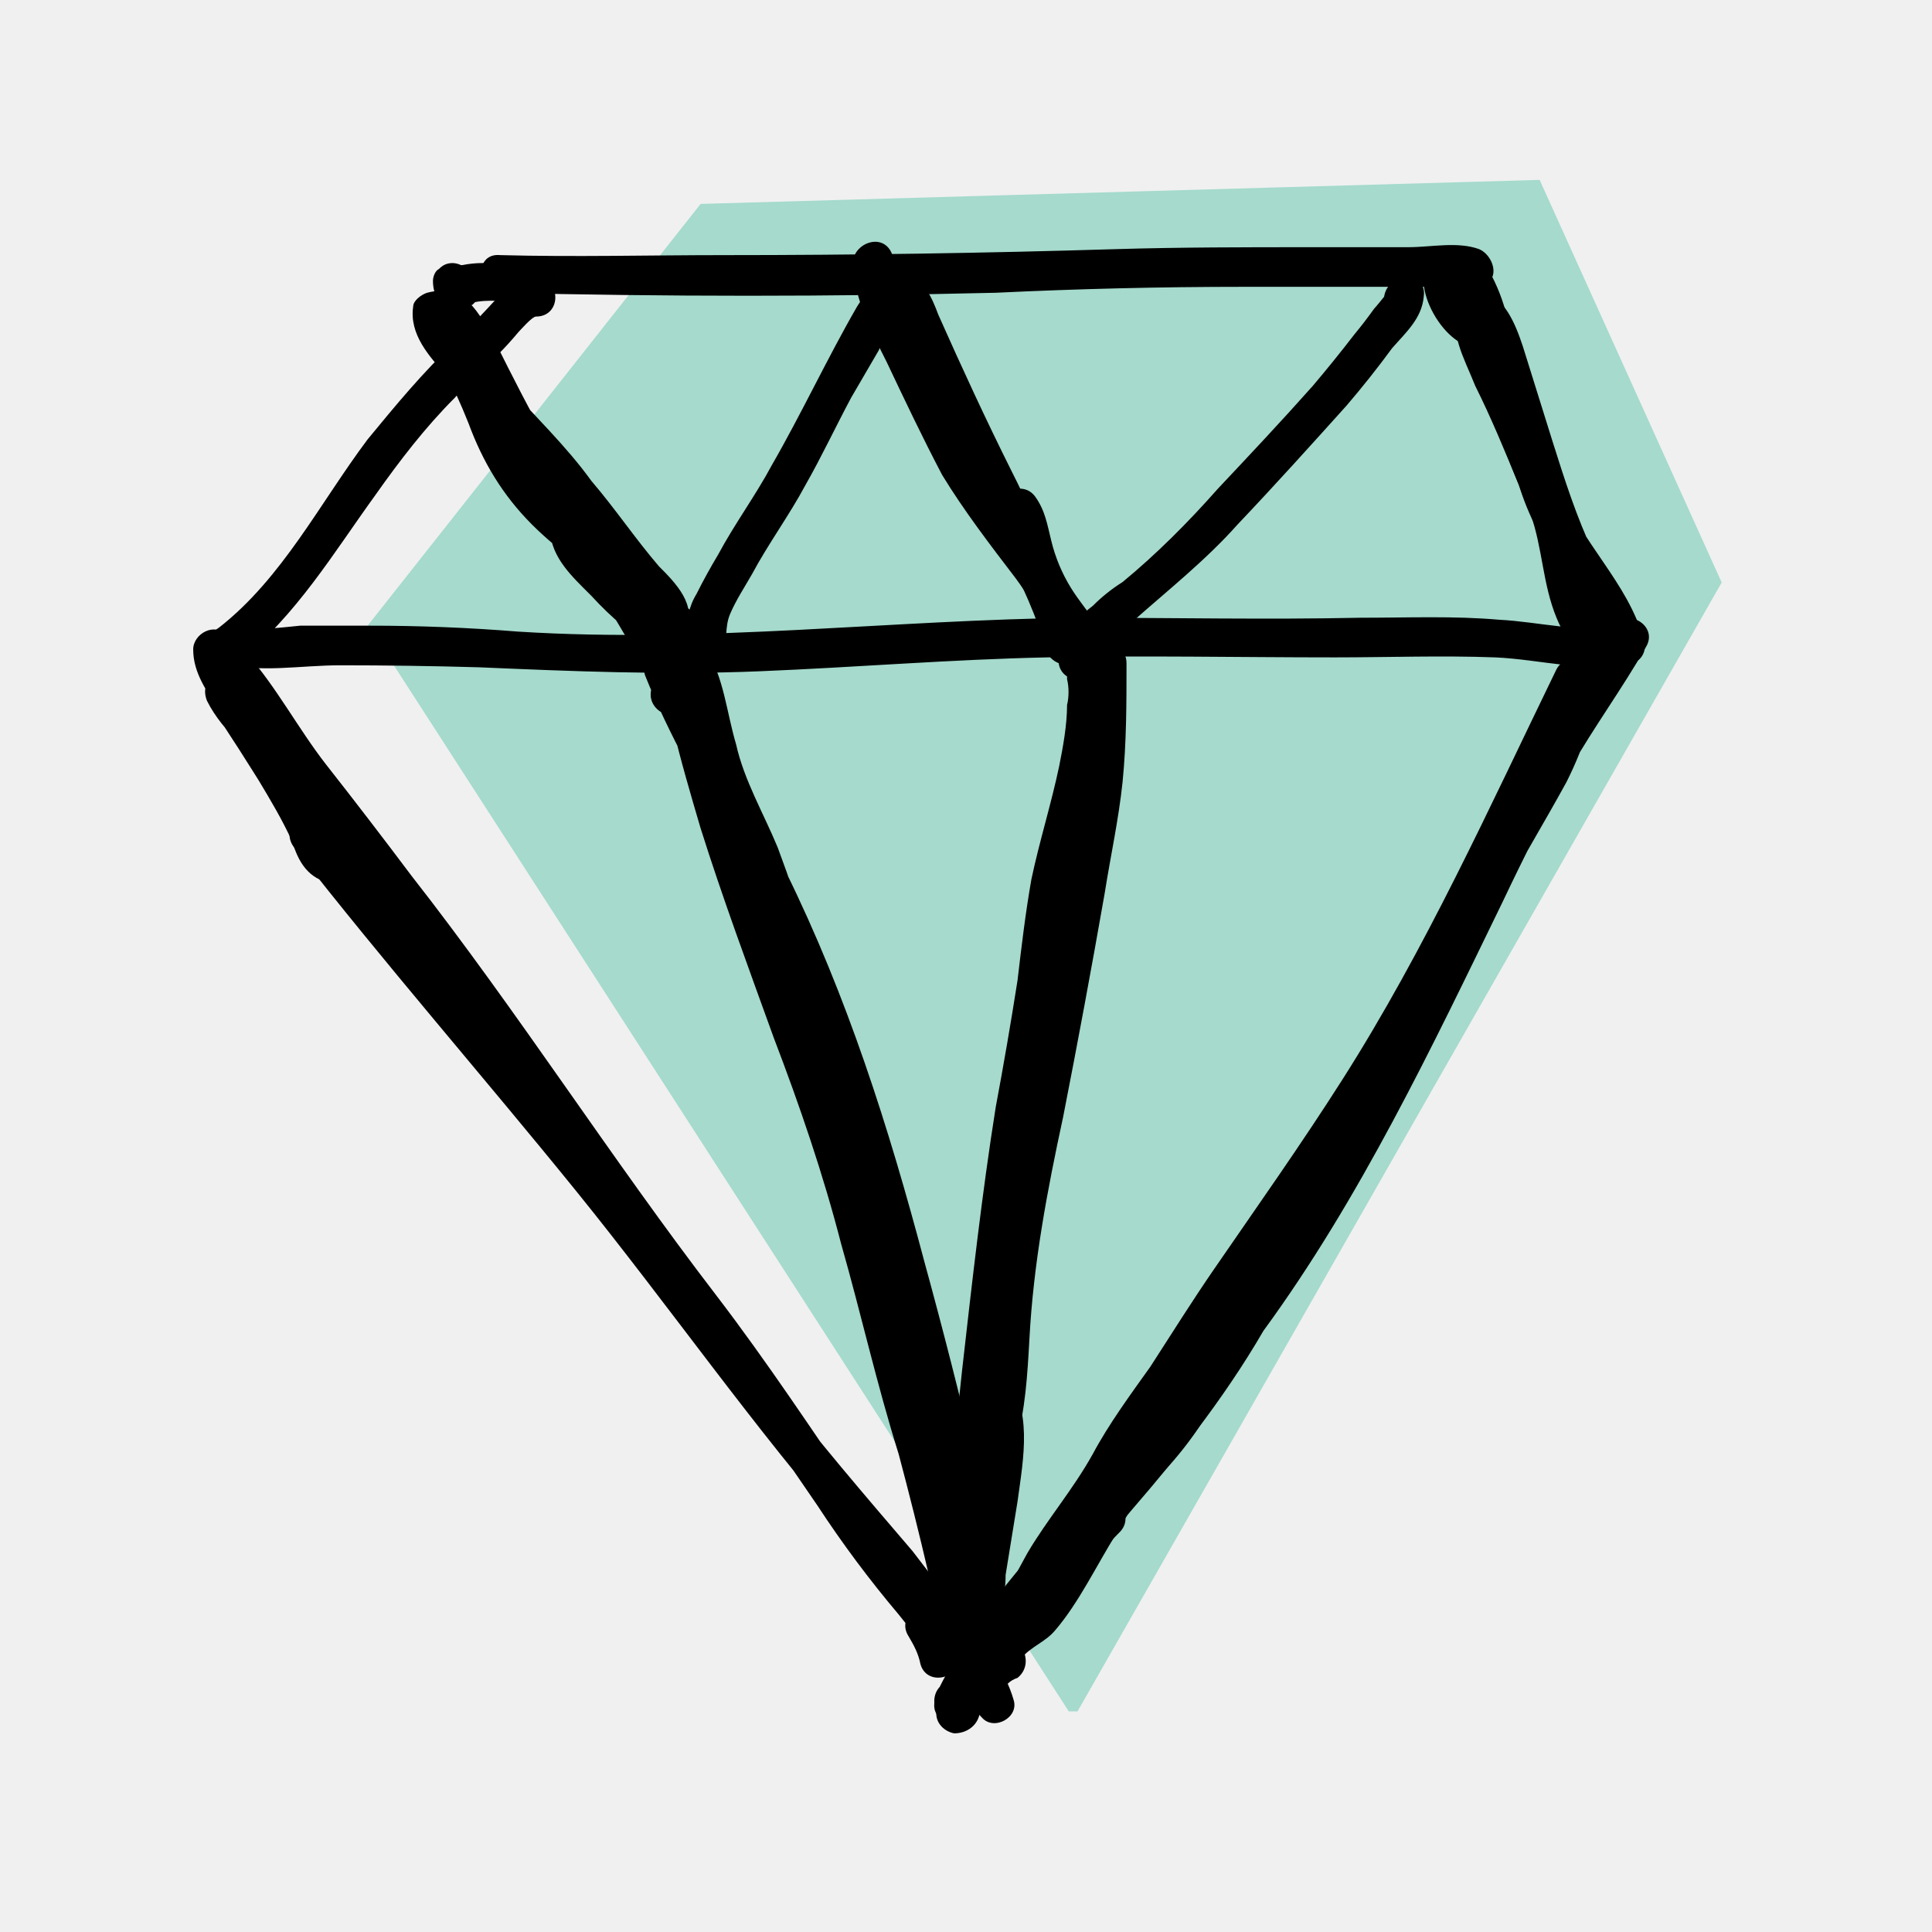
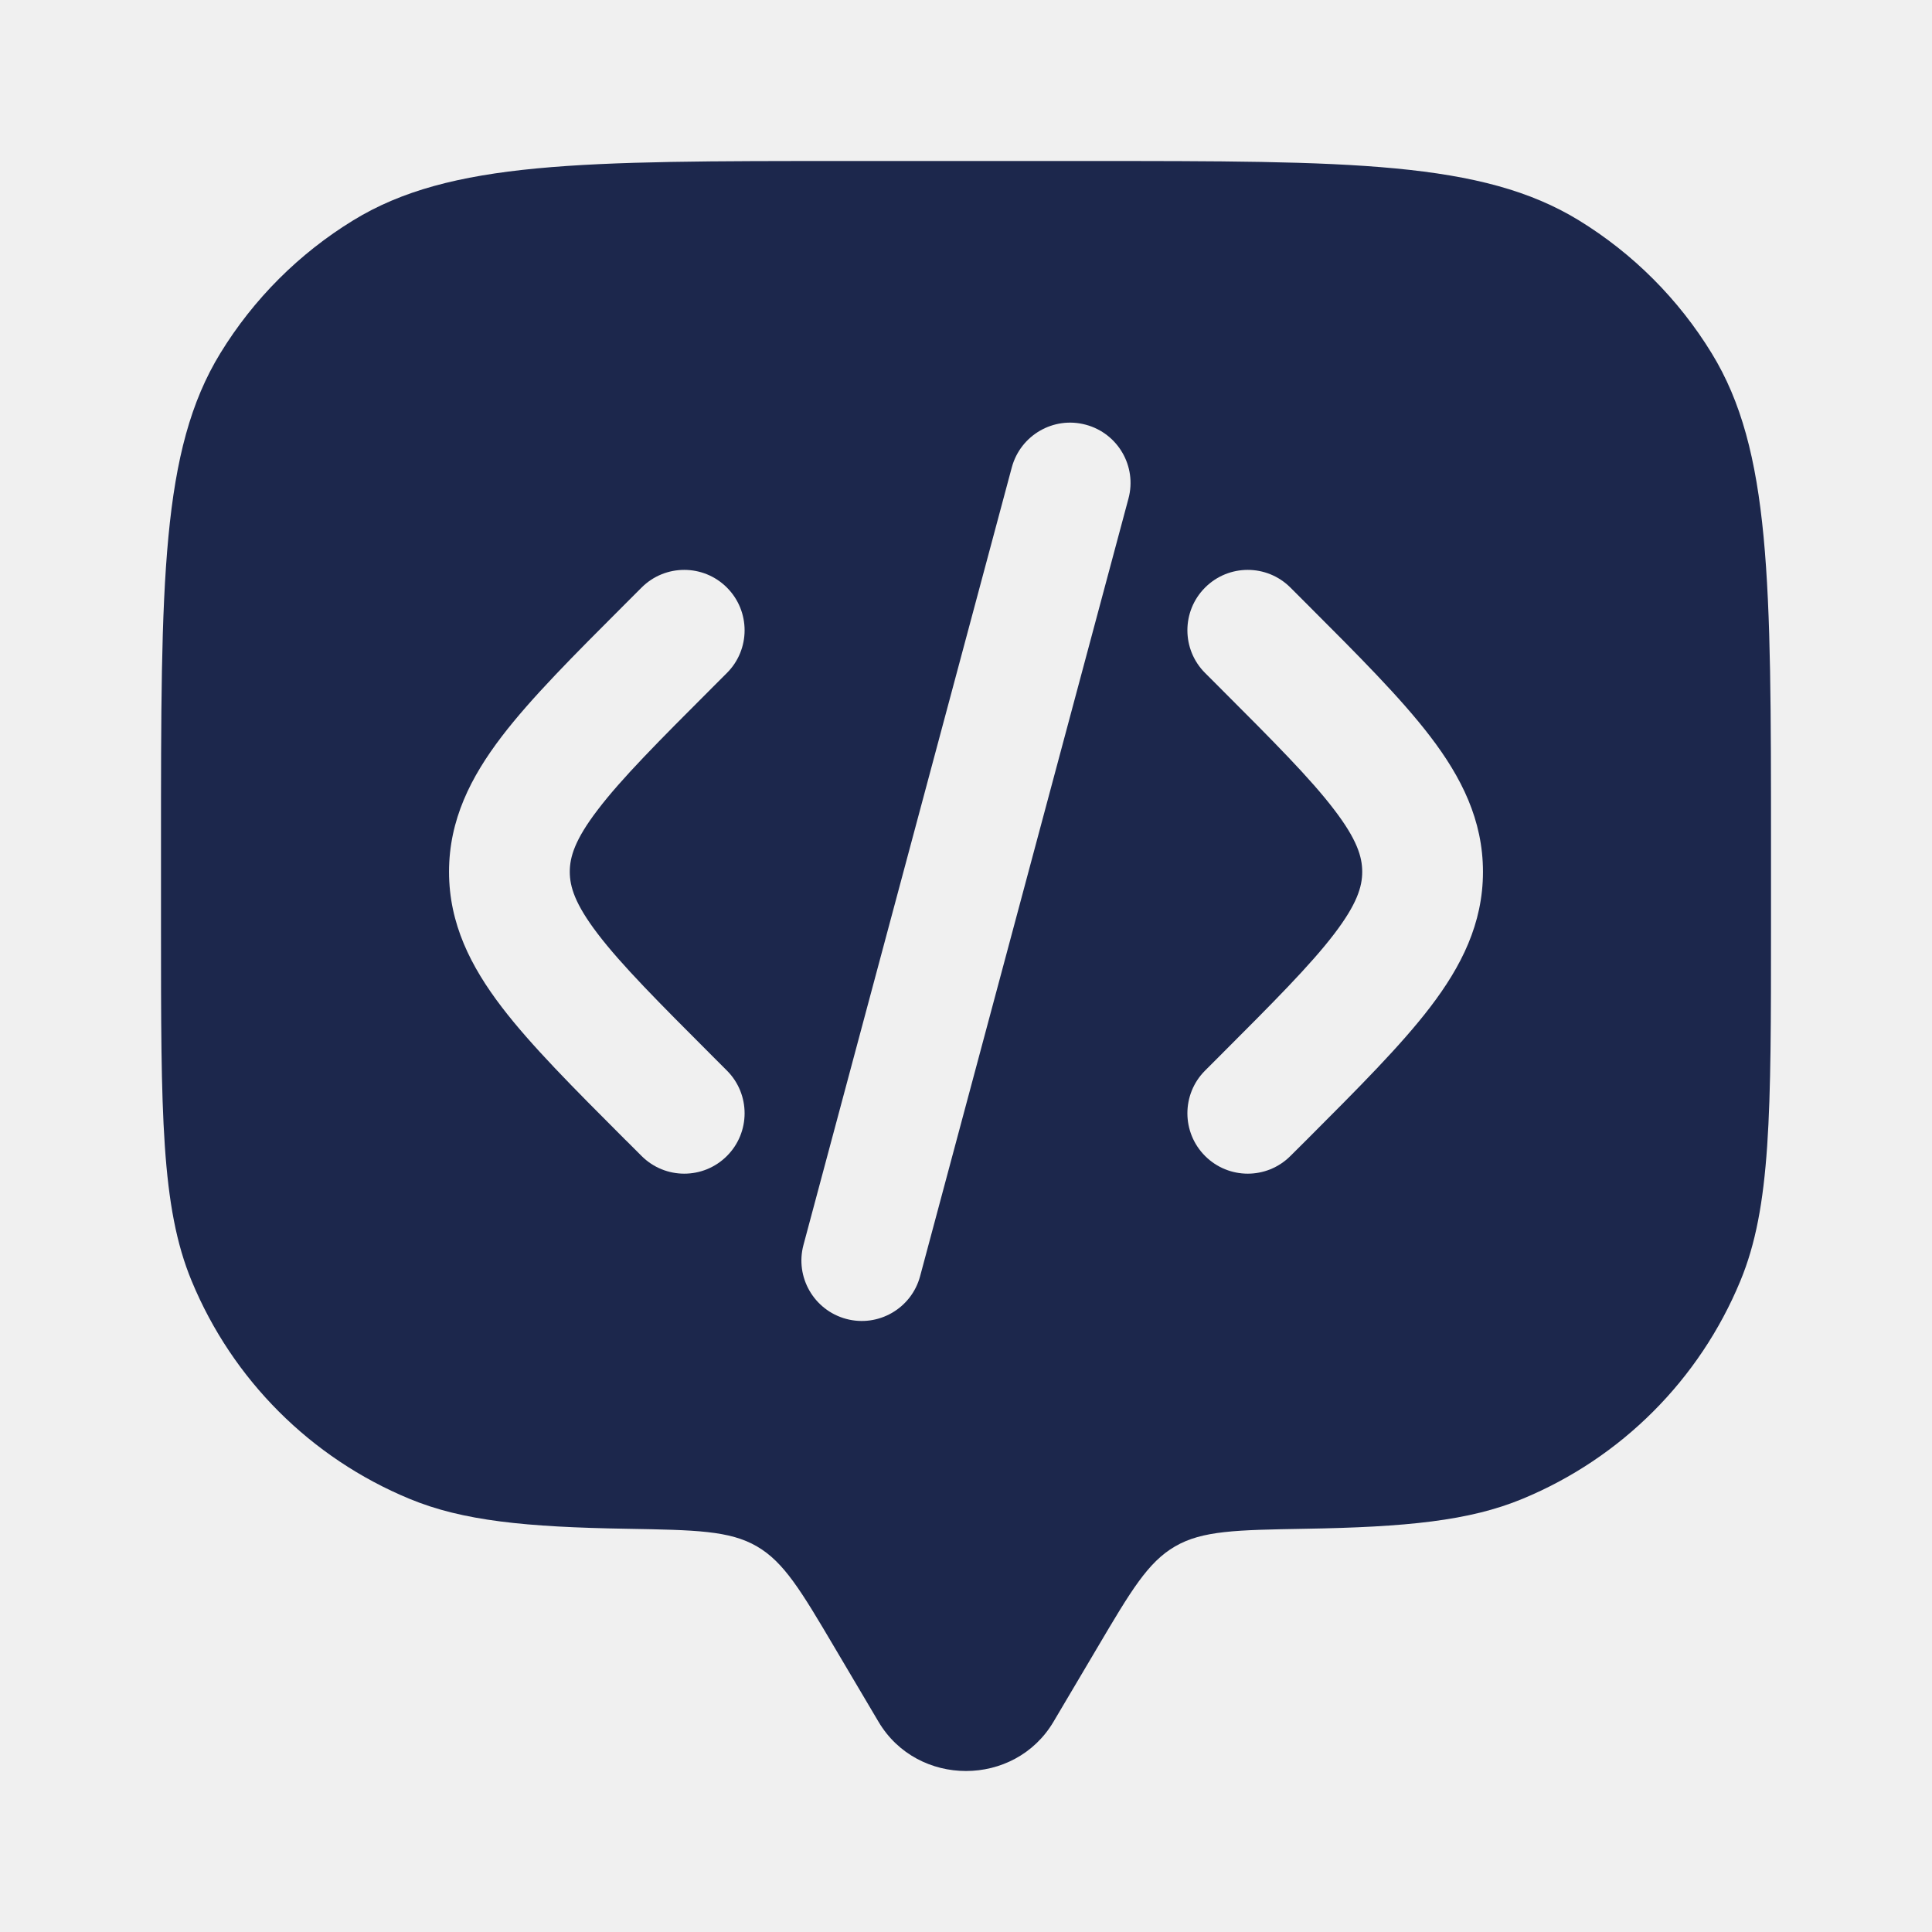
- <svg xmlns="http://www.w3.org/2000/svg" width="100" height="100" viewBox="0 0 100 100" fill="none">
-   <g clip-path="url(#clip0_9_34235)">
-     <g style="mix-blend-mode:multiply">
-       <path d="M55.538 88.18l-36-55.795 16.924-21.436 42.974-1.231 9.23 20.41L55.54 88.18z" fill="#AFE8D9" />
-       <path d="M55.538 88.18l-36-55.795 16.924-21.436 42.974-1.231 9.23 20.41L55.54 88.18z" stroke="#AFE8D9" stroke-width=".8" stroke-miterlimit="10" />
-     </g>
-     <path d="M27.744 14.333c-.82 0-1.334.513-1.95 1.026a75.354 75.354 0 01-2.256 2.359c-1.64 1.538-3.076 3.282-4.512 5.026-2.462 3.282-4.41 7.179-7.693 9.743-.718.41-.718 1.539.206 1.846 1.948.513 4 .103 6.05.103 2.394 0 4.787.034 7.18.102 4.82.206 9.641.41 14.564.206 5.026-.206 9.949-.616 14.872-.718 4.923-.103 9.949 0 14.872 0 2.77 0 5.538-.103 8.308 0 2.359.102 4.718.82 7.076.307.513-.102.821-.718.616-1.23-.82-2.975-3.282-5.026-4.308-7.898a62.671 62.671 0 00-1.846-4.513c-.41-.82-.786-1.64-1.128-2.461-.308-.718-.615-1.334-.513-2.052-.41.206-.82.445-1.23.718.615.206 1.025 2.257 1.23 2.872.615 1.641 1.026 3.385 1.538 5.026a28.141 28.141 0 001.847 4.718c.307.615.615 1.23 1.025 1.846.513.513 1.026 1.128 1.231 1.743.068-.273.137-.58.205-.923a.91.91 0 01.41-.102c-1.23-.41-1.743 1.538-.512 1.949.615.205 1.128.068 1.538-.41.308-.308.41-.616.308-1.026-.513-1.436-1.744-2.564-2.36-3.898-.922-1.948-1.538-3.897-2.153-5.846l-1.538-4.923c-.41-1.23-.924-2.461-2.154-2.974-.513-.206-1.129.205-1.231.718-.41 1.64.308 2.769.923 4.307.82 1.641 1.538 3.385 2.256 5.128.513 1.642 1.231 2.975 2.257 4.41.82 1.232 1.846 2.565 2.359 4.103l.615-1.23c-1.949.41-4.205-.206-6.256-.308-2.36-.205-4.718-.103-7.18-.103-4.82.103-9.743 0-14.564 0-9.743.103-19.282 1.334-29.025.718a95.164 95.164 0 00-7.693-.307h-3.59c-1.128.102-2.358.307-3.487 0 .069.615.171 1.23.308 1.846 2.974-2.36 4.923-5.641 7.077-8.616 1.23-1.743 2.564-3.487 4.102-5.025a23.408 23.408 0 012.257-2.257 16.87 16.87 0 001.025-1.128c.103-.102.718-.82.924-.82 1.333 0 1.333-1.95 0-2.052z" fill="#000" />
-     <path d="M26.718 13.615l-.103-.102a17.101 17.101 0 00-.718 1.64c8.513.206 17.129.206 25.642 0a267.4 267.4 0 0112.82-.307h9.436c.718 0 1.538-.205 2.256 0A17.372 17.372 0 0175.744 13c-.513.308-1.026.205-1.436.615-.41.41-.513 1.026-.41 1.539.307 1.026 1.23 1.743 1.846 2.461.068-.478.136-.991.205-1.538.513-.308 1.025.205.513-.308-.206-.205-.342-.376-.41-.513-.103-.102-.308-.615-.308-.718.205.206-.616.41-.616.308 0 .103.513 1.128.513 1.23.205.514.308.924.718 1.334.718.718 1.949 0 1.641-1.025a9.406 9.406 0 00-.923-2.36c-.513-1.025-2.154-.307-1.846.821.513 2.051 1.23 4.103 1.846 6.154.615 1.949 1.436 3.795 2.154 5.641.615 1.744.615 3.59 1.333 5.333.616 1.539 1.539 2.052 3.077 2.462A12.034 12.034 0 0083.128 33c0-.068.034-.103.103-.103.41 0 .82.035 1.23.103l.103.102c-.41-1.23-2.359-.615-1.949.513.103.308.206.616.41.82.308.309.821.309 1.231.206.308-.205.41-.41.616-.615.205-.616 0-1.334-.616-1.539-.615-.102-1.128-.205-1.538-.615-.41-.616-.513-1.436-.615-2.154-.308-1.744-.718-3.282-1.436-4.923-1.334-3.385-2.564-6.975-3.487-10.564l-1.847.82c.308.616.616 1.231.718 1.846a14.049 14.049 0 001.744-.923c-.103-.102-.308-.718-.41-1.025-.206-.513-.308-1.026-.718-1.436-.718-.923-2.052-.82-2.77.205-.923 1.333 1.334 5.026 3.077 4.102.616-.307.616-1.128.206-1.64-.308-.308-.821-.719-1.129-1.129l-.205-.41c-.342.41-.342.547 0 .41.308.103.718-.102.923-.307.923-.308.513-1.539-.205-1.847-1.128-.41-2.461-.102-3.692-.102h-5.026c-3.385 0-6.77 0-10.154.102-6.7.205-13.436.308-20.205.308-3.897 0-7.692.103-11.59 0-1.025-.103-1.23 1.026-.717 1.641.205.41.615.513 1.025.718 1.128.41 1.641-1.538.513-1.949z" fill="#000" />
-     <path d="M25.692 13.616h-.718c-.341 0-.683.034-1.025.102-.137 0-.274.068-.41.205a1.19 1.19 0 00-.308.205c.068-.068.136-.102.205-.102h.41c.069 0 .137.034.205.102.069.069.137.103.205.103.069.068.103.137.103.205v-.103c0 .069.034.137.102.206 0-.069-.034-.137-.102-.206.068.137.102.24.102.308v-.102c0-.137-.034-.24-.102-.308a1.194 1.194 0 00-.205-.308 1.108 1.108 0 00-.718-.307c-.308 0-.513.102-.718.307-.205.103-.308.41-.308.616 0 .41.103.82.41 1.128.308.308.718.41 1.129.308a3.97 3.97 0 00.512-.206l.206-.205c-.069 0-.137.034-.206.103.41-.103.821-.103 1.231-.103.205 0 .513-.102.718-.307.103-.103.308-.41.308-.718 0-.206-.103-.513-.308-.616a1.108 1.108 0 00-.718-.307zm57.744 18.871c-1.026 1.846-2.257 3.692-3.385 5.539-1.128 1.743-2.051 3.692-3.077 5.64a251.267 251.267 0 01-5.64 11.385c-1.847 3.693-3.898 7.385-6.257 10.77-2.256 3.487-5.23 6.564-7.59 10.05-1.333 1.95-2.461 4-3.692 6.052-.513.923-.923 1.436-1.846 1.949-.718.513-1.026 1.436-1.846 1.846l1.435 1.23c.616-1.743 1.95-3.076 3.18-4.41a77.48 77.48 0 003.795-4.307c2.666-3.077 5.23-6.36 7.282-10.051 1.949-3.488 4.205-6.872 6.051-10.565.923-1.846 1.641-3.692 2.667-5.436 1.025-1.846 2.154-3.692 3.077-5.538 1.128-2.051 2.359-4.102 3.487-6.154a19.24 19.24 0 001.23-3.077c.206-.512.308-1.128.719-1.64.205-.514.513-.821.615-1.334.205-.513-.205-1.026-.615-1.23-.923-.309-1.641.204-1.95 1.025-.307 1.23 1.642 1.846 1.95.513l-.616.41a11.48 11.48 0 00-.718-1.23c-.102.41-.41.717-.615 1.025-.205.41-.41.82-.513 1.23a17.99 17.99 0 01-1.23 3.283 247.114 247.114 0 00-3.078 5.333 74.655 74.655 0 01-3.076 5.538c-1.026 1.744-1.744 3.59-2.667 5.436-1.744 3.693-4.103 7.077-6.052 10.667-2.05 3.692-4.615 6.974-7.282 10.256l-4.307 4.923c-1.334 1.436-2.564 2.872-3.282 4.718-.308.924.82 1.539 1.538 1.129.82-.41 1.128-1.026 1.744-1.641.513-.616 1.23-.82 1.743-1.436 1.231-1.436 2.154-3.385 3.18-5.026 2.154-3.795 5.128-6.872 7.59-10.462 5.025-6.871 8.718-14.666 12.41-22.256a143.538 143.538 0 013.487-6.872c1.23-2.154 2.667-4.102 3.898-6.256.717-1.128-1.026-2.154-1.744-1.026z" fill="#000" />
-     <path d="M11.333 35.257c1.334 1.538 2.257 3.282 3.487 4.923a286.263 286.263 0 004.206 5.333 244.357 244.357 0 017.897 10.872c2.564 3.692 5.128 7.384 7.898 10.974 2.666 3.487 5.025 6.974 7.487 10.564a57.411 57.411 0 004.205 5.641c1.436 1.744 2.666 3.693 4.308 5.334.615.718 1.948 0 1.64-.923-.41-1.436-1.333-2.565-2.256-3.693-.923-1.333-1.949-2.666-2.974-4-2.462-2.872-4.923-5.743-7.282-8.82-4.82-6.257-9.641-12.513-14.77-18.565-2.871-3.487-5.743-6.871-8.615-10.461-.718-1.026-2.154.41-1.333 1.436 4.718 6.051 9.743 11.795 14.564 17.743 4.82 5.95 9.23 12.308 14.256 18.052 1.334 1.64 2.667 3.18 3.898 4.923.82 1.23 2.154 2.461 2.564 3.897a39.319 39.319 0 011.743-1.025c-1.435-1.436-2.461-3.077-3.794-4.616a72.255 72.255 0 01-3.898-5.128c-2.461-3.59-4.82-7.18-7.487-10.667-5.436-7.077-10.256-14.666-15.795-21.743a321.728 321.728 0 00-4.41-5.744c-1.436-1.846-2.564-4-4.103-5.743-.82-1.026-2.256.41-1.436 1.436z" fill="#000" />
-     <path d="M12.667 33.923a2.5 2.5 0 00-1.231 0c-.616.205-.82.718-.718 1.23.205 1.334 1.23 2.36 1.949 3.283.923 1.128 1.538 2.359 2.461 3.385l1.231-1.642c-1.026-.512-1.744-1.743-2.359-2.666-.513-1.026-.718-2.36-1.641-3.18-.82-.718-2.154.206-1.539 1.231 1.436 2.667 3.077 5.23 4.821 7.692.615.718 1.949.513 1.949-.512 0-1.539-1.231-2.872-2.257-3.898-.41-.513-.82-.923-1.23-1.436-.616-.718-1.231-1.333-1.642-2.154-.546.342-1.128.684-1.743 1.026 1.128 1.641 2.154 3.282 3.18 4.923.82 1.23 2.153 2.36 2.564 3.795l1.23-1.23c-.307-.103-.41-.103-.512-.514-.206-.307-.308-.718-.513-1.128-.41-1.025-1.026-1.949-1.641-2.974a70.108 70.108 0 00-1.744-3.077 11.47 11.47 0 00-.718-1.23c-.308-.411-.513-.821-.513-1.232-.615.206-1.196.445-1.743.718.923 1.026 1.333 2.462 1.948 3.693.205.512.924.615 1.334.41.513-.308.615-.923.41-1.436-.718-1.436-1.23-2.872-2.256-4.102-.616-.719-1.744-.103-1.744.717 0 1.231.718 2.154 1.333 3.18a37.352 37.352 0 012.052 3.59c.615 1.025 1.23 2.05 1.743 3.18.308 1.025.82 1.948 2.052 2.153.717.102 1.435-.41 1.23-1.23-.513-1.642-1.743-2.77-2.666-4.103-1.129-1.641-2.154-3.487-3.283-5.129-.717-1.128-2.256-.205-1.743 1.026.41.82 1.026 1.539 1.641 2.154l1.23 1.436c.719.718 1.95 1.949 1.95 2.872.615-.206 1.23-.376 1.846-.513-1.744-2.462-3.385-5.026-4.82-7.693l-1.642 1.231c.41.308.616.923.82 1.436.206.616.48 1.197.821 1.744.616 1.128 1.539 2.461 2.77 2.974 1.025.513 2.05-.615 1.23-1.538-.82-.923-1.436-2.154-2.256-3.077-.616-.82-1.436-1.641-1.641-2.667-.206.41-.445.82-.718 1.23h.205c.513.103 1.026-.102 1.23-.717.103-.513-.204-1.128-.717-1.23zm58.974-18.564s-.41.513-.513.615c-.342.479-.684.923-1.025 1.334a73.614 73.614 0 01-2.154 2.666c-1.641 1.846-3.282 3.59-4.923 5.334-1.539 1.743-3.18 3.384-4.923 4.82a8.679 8.679 0 00-1.539 1.23 7.699 7.699 0 00-.82.719c-.137.068-.24.137-.308.205-.308.205-.308 0-.103.103.274.205.513.444.718.718-.307-1.539-1.025-2.872-1.64-4.206a60.371 60.371 0 00-2.052-4.512c-1.333-2.667-2.564-5.334-3.795-8.103-.308-.82-.718-1.846-1.743-2.154-1.231-.41-1.847.82-2.462 1.744-1.538 2.666-2.872 5.538-4.41 8.205-.82 1.538-1.949 3.077-2.77 4.615a30.49 30.49 0 00-1.128 2.052 3.222 3.222 0 00-.41 1.025c0 .308.103.82 0 1.026.342-.137.718-.308 1.128-.513-1.64-.513-2.666-2.154-3.897-3.18-1.641-1.435-3.385-2.666-4.718-4.307-1.436-1.641-1.846-3.59-2.77-5.436-.307-.82-.922-1.539-1.23-2.462-.308-.718-.718-1.23-1.436-1.436-.923-.41-1.436.718-1.128 1.436 1.64 3.282 3.897 6.257 6.359 9.129 1.128 1.23 2.359 2.564 3.384 3.897.41.718.82 1.436 1.334 2.154.41.41 1.025.718 1.333 1.333.41-.478.786-.957 1.128-1.436-1.333-.615-2.256-2.564-3.18-3.795-1.23-1.64-2.46-3.384-3.486-5.128-1.026-1.743-1.95-3.59-2.872-5.436-.82-1.436-1.539-2.974-3.487-2.461-.308.102-.718.41-.718.718-.206 1.436.82 2.564 1.743 3.59l4 4.307c1.436 1.641 2.77 3.487 4.103 5.23.478.616.957 1.163 1.436 1.642.205.273.41.513.615.718.103.102.103.308.205.308.308.205 0 .41.205-.103l1.641-.205c-1.538-1.334-2.769-3.077-4.102-4.616-1.128-1.333-3.077-2.256-3.795-3.897-.547.41-1.06.82-1.539 1.23 2.462 2.668 4.616 5.642 6.462 8.821.513 1.026 2.154.308 1.846-.718-.513-1.23-1.128-2.154-1.949-3.18-.718-.82-1.333-1.743-2.256-2.46-.615-.41-1.641.204-1.538.922.102 1.436 1.128 2.36 2.153 3.385 1.026 1.128 2.154 2.051 3.385 2.872.41.205.923.205 1.23-.103a4.08 4.08 0 00.514-.615c.923-.923-.513-2.36-1.334-1.436l-.615.615 1.23-.205c-.922-.615-1.743-1.23-2.563-2.051-.342-.41-.684-.786-1.026-1.128-.308-.41-.923-.82-1.026-1.334l-1.436.82c.616.514 1.129 1.232 1.641 1.95.616.718 1.231 1.538 1.641 2.461l1.847-.82c-1.95-3.282-4.206-6.462-6.77-9.231-.923-.923-2.051.205-1.64 1.23.82 1.744 2.666 2.667 3.897 4 1.538 1.642 2.666 3.488 4.307 4.924.41.513 1.231.41 1.539-.205.718-1.231-.513-2.462-1.333-3.282-1.231-1.436-2.257-2.975-3.488-4.41-1.333-1.847-2.974-3.385-4.41-5.026-.615-.616-1.128-1.334-1.64-1.846-.309-.308-1.334-1.334-1.232-1.642l-.718.718c.616-.205.924 1.129 1.231 1.539.513.923 1.026 1.846 1.436 2.77a28.597 28.597 0 002.974 5.025c1.026 1.538 2.052 2.872 3.077 4.308.923 1.333 1.846 2.564 3.282 3.179.923.308 1.539-.82 1.129-1.538-.308-.616-.82-.924-1.334-1.436-.513-.513-.923-1.334-1.333-2.052-1.026-1.333-2.154-2.564-3.282-3.794-2.462-2.872-4.718-5.847-6.462-9.231a20.7 20.7 0 00-1.128 1.436c-.308-.103-.102 0 0 .205 0 .102.103.307.205.512.137.342.308.684.513 1.026.513.923.923 1.846 1.333 2.872.718 1.949 1.744 3.692 3.282 5.23 1.436 1.437 3.18 2.565 4.616 4 1.23 1.232 2.256 2.565 4 3.078.41.205.923 0 1.23-.41.308-.718.103-1.334.41-2.052.309-.718.719-1.333 1.13-2.051.82-1.539 1.948-3.077 2.768-4.616.82-1.435 1.539-2.974 2.36-4.512l1.435-2.462c.137-.342.308-.65.513-.923.103-.308.513-.718.615-1.026.206-.341.069-.376-.41-.102.069.137.137.24.205.307.103.206.205.41.308.513.308.718.615 1.334.923 2.052.718 1.538 1.23 3.076 2.051 4.615.82 1.744 1.744 3.385 2.462 5.128.718 1.641 1.538 3.18 1.949 4.923.102.308.41.616.718.718 1.435.41 2.871-1.333 3.794-2.154 1.846-1.64 3.795-3.18 5.436-5.025C66 25.102 67.846 23.05 69.692 21a50.05 50.05 0 002.36-2.974c.717-.821 1.538-1.539 1.64-2.667.205-1.334-1.846-1.334-2.051 0z" fill="#000" />
-     <path d="M46.615 14.949c0-.718-.205-1.334-.512-1.949-.513-.923-1.847-.41-1.95.513 0 1.846.924 3.59 1.744 5.23.924 1.95 1.847 3.898 2.872 5.847 1.128 1.846 2.462 3.59 3.795 5.333 1.23 1.641 1.949 3.59 3.18 5.23.615.719 1.743.103 1.743-.717 0-1.641-1.23-2.667-2.051-4a8.392 8.392 0 01-1.026-2.462c-.205-.82-.307-1.538-.82-2.256-.718-1.026-2.462 0-1.744 1.026.41.615.513 1.23.616 1.846.205.82.512 1.538.82 2.256.615 1.026 2.154 2.36 2.154 3.59a31.82 31.82 0 011.743-.718c-.615-.718-.923-1.641-1.333-2.359a21.536 21.536 0 00-1.538-2.462c-1.231-1.64-2.564-3.282-3.59-5.025-1.026-1.744-1.846-3.487-2.667-5.334-.718-1.64-1.948-3.179-1.846-5.025a18.58 18.58 0 01-1.846.513c.102.307.205.615.205.923.103 1.333 2.154 1.333 2.051 0z" fill="#000" />
-     <path d="M55.538 35.154a1.27 1.27 0 01-.307-.205v.205c.102.41.102.923 0 1.333 0 1.026-.205 2.154-.41 3.18-.41 1.948-1.026 3.897-1.436 5.846-.308 1.743-.513 3.487-.718 5.23a219.629 219.629 0 01-1.129 6.565c-.717 4.513-1.23 9.128-1.743 13.64a318.207 318.207 0 01-.923 8l-.616 3.693c-.307 1.026-.615 2.154-.615 3.18.684-.069 1.333-.137 1.949-.206-.103-.718-.513-1.333-.82-1.948-.719-1.129-2.462-.103-1.744 1.025.307.513.512.923.615 1.436.308 1.128 1.949.82 2.051-.308 0-1.025.308-1.948.513-2.974.308-1.23.513-2.461.616-3.692.341-2.325.65-4.65.923-6.975.512-4.923 1.025-9.846 1.846-14.769.41-2.393.786-4.82 1.128-7.282.205-1.436.41-2.872.718-4.41.513-2.154 1.128-4.308 1.436-6.564.307-1.436 1.333-5.334-.82-5.949-1.231-.41-1.847 1.538-.514 1.949z" fill="#000" />
-     <path d="M35.641 36.282c.205-.82.103-1.743-.513-2.359-.718-.615-2.051 0-1.743 1.026 1.23 3.077 2.974 6.051 4.512 9.026 1.539 3.179 3.077 6.358 4.308 9.743 2.36 6.667 4.205 13.641 5.846 20.513.513 1.949.923 3.795 1.231 5.744.205 1.538.513 3.384.308 5.025a16.21 16.21 0 011.948-.513c-1.333-3.18-1.948-6.564-2.769-9.846-.923-3.385-2.154-6.77-3.077-10.256-.82-3.487-1.436-6.975-2.359-10.462a87.29 87.29 0 00-3.077-10.051c-.718-1.744-1.743-3.487-2.153-5.333-.513-1.744-.616-3.385-1.539-4.924-.308-.512-1.128-.615-1.538-.205-1.231 1.231-.513 2.77-.206 4.206.41 1.743.924 3.487 1.436 5.23 1.129 3.59 2.462 7.18 3.795 10.872 1.334 3.487 2.564 7.077 3.487 10.667 1.026 3.59 1.847 7.282 2.975 10.871.547 2.052 1.06 4.103 1.538 6.154.41 1.641.718 3.385 1.641 4.923.616 1.129 2.052.308 1.846-.718a2.494 2.494 0 00-.512-1.23c-.82-1.026-2.565 0-1.744 1.025.205.308.205.41.308.718.615-.273 1.23-.513 1.846-.718-.718-1.333-1.026-2.769-1.333-4.205-.41-1.64-.855-3.316-1.334-5.025-.82-3.385-1.846-6.667-2.666-10.052-1.744-6.974-4.41-13.538-6.77-20.307a172.511 172.511 0 01-1.743-5.539 44.045 44.045 0 01-.718-2.872 8.136 8.136 0 00-.308-1.23c0-.308-.41-1.026-.102-1.334l-1.642-.205c.821 1.334.924 2.872 1.334 4.41.41 1.641 1.23 3.18 1.846 4.718 1.333 3.18 2.359 6.667 3.18 9.95.923 3.486 1.538 6.973 2.358 10.46.821 3.488 2.154 6.872 3.077 10.36 1.026 3.692 1.641 7.384 3.18 10.974.41 1.026 1.743.308 1.846-.513.205-1.333-.102-2.872-.205-4.205-.205-1.641-.615-3.385-.923-5.026a292.66 292.66 0 00-2.667-10.461c-1.846-6.975-4-13.744-7.18-20.205-1.743-3.488-3.897-6.975-5.333-10.667a19.83 19.83 0 00-1.64.923c.102.103 0 .308 0 .41-.206 1.231 1.743 1.846 1.948.513zm21.231 2.667c1.333 0 1.333-2.051 0-2.051-1.231 0-1.231 2.05 0 2.05z" fill="#000" />
-     <path d="M58.308 34.846v-.513c0-1.333-2.052-1.333-2.052 0 0 2.052 0 4.103-.205 6.154s-.615 4-.923 5.949a315.618 315.618 0 01-2.256 11.59c-.718 3.794-1.334 7.487-1.641 11.282-.103 1.846-.205 3.794-.718 5.64-.616 1.847-1.334 3.693-1.436 5.642h2.051v-1.026a3.573 3.573 0 01-.718.718h.308c1.333-.308.82-2.256-.513-1.949h-.308a1.24 1.24 0 00-.718.718c-.102.513-.102 1.026-.102 1.539.102 1.333 2.051 1.333 2.051 0 0-2.052 1.026-3.898 1.436-5.847.513-1.743.615-3.59.718-5.435.205-3.898.923-7.693 1.744-11.488.752-3.829 1.47-7.692 2.153-11.59.308-1.948.718-3.794.924-5.743.205-2.051.205-4.102.205-6.154h-2.052v.513c0 1.333 2.052 1.333 2.052 0zM48.77 88.282v-.205c.136-.137.273-.24.41-.308.068-.068.136-.102.205-.102l1.025 1.025c0-.102 0-.102.103-.307a1.26 1.26 0 01.308-.513 9.33 9.33 0 01.718-1.026c.615-.923 1.333-1.743 2.05-2.564.616-.82 1.232-1.744 2.052-2.462.82-.82 1.538-1.743 2.359-2.564.82-.923-.513-2.359-1.436-1.436-.82.924-1.64 1.847-2.461 2.667-.924.82-1.539 1.846-2.36 2.77-.717.922-1.538 1.743-2.153 2.769-.513.82-1.231 1.64-1.129 2.666 0 .513.41.923.924 1.026.82 0 1.436-.615 1.333-1.436 0-1.23-2.051-1.23-1.949 0z" fill="#000" />
-     <path d="M48.359 87.974v.205c-.103 1.026 1.436 1.436 1.846.513 1.846-3.692 4.513-6.872 7.487-9.846 1.334-1.436 2.77-2.77 3.898-4.308.615-.82 1.025-1.538 1.333-2.461.205-.718.923-1.128 1.026-1.846l-.718.718c.136-.069.24-.103.307-.103 1.231-.308.718-2.256-.512-1.949-.137 0-.24.034-.308.103-.308.103-.615.308-.718.718 0 .307-.308.41-.513.718-.205.307-.308.615-.513.923-.307.923-.718 1.64-1.333 2.461-1.23 1.539-2.77 2.872-4.102 4.308-2.77 2.872-5.334 5.949-7.078 9.539a16.23 16.23 0 001.95.512v-.205c.102-1.333-1.95-1.333-2.052 0z" fill="#000" />
-     <path d="M50.513 72.487c.513.616.41 1.744.41 2.564a30.385 30.385 0 01-.41 3.385l-.41 3.282-.308 1.538c-.205.513-.308.924-.308 1.436.103 1.129 1.744 1.539 1.949.308.102-.718.41-1.333.41-1.949.103-.82 0-1.538 0-2.359 0-1.435.513-2.769.718-4.102.308-1.334-1.64-1.846-1.949-.616-.205 1.436-.718 2.77-.718 4.206-.102.717 0 1.538 0 2.256 0 .718-.307 1.333-.41 2.051l2.051.205c-.102-.41.206-.82.308-1.333.103-.615.205-1.23.205-1.846.205-1.23.41-2.564.616-3.795.307-2.256.82-4.82-.718-6.667-.308-.41-1.026-.307-1.436 0-.41.41-.308 1.026 0 1.436z" fill="#000" />
-     <path d="M80.564 34.641c-3.487 7.18-6.77 14.462-11.077 21.23-2.154 3.385-4.41 6.565-6.666 9.847-1.129 1.641-2.154 3.282-3.282 5.026-1.026 1.436-2.154 2.974-2.975 4.512-1.026 1.847-2.359 3.385-3.385 5.129-1.025 1.846-1.948 3.692-2.461 5.64-.308.821.718 1.744 1.436 1.129.137-.137.307-.24.513-.308 1.025-.82 0-2.564-1.026-1.743-.137.068-.308.17-.513.307.479.41.992.787 1.539 1.129.41-1.744 1.23-3.385 2.154-4.924.82-1.538 2.05-2.871 2.974-4.41 1.846-3.282 4-6.359 6.154-9.538 2.154-3.18 4.41-6.36 6.564-9.641 2.154-3.282 4-6.77 5.846-10.257 2.051-4 4-8.102 5.949-12.102.615-1.129-1.129-2.154-1.744-1.026z" fill="#000" />
+ <svg xmlns="http://www.w3.org/2000/svg" width="800px" height="800px" viewBox="0 0 24 24" fill="none">
+   <g id="SVGRepo_bgCarrier" stroke-width="0" />
+   <g id="SVGRepo_tracerCarrier" stroke-linecap="round" stroke-linejoin="round" />
+   <g id="SVGRepo_iconCarrier">
+     <path fill-rule="evenodd" clip-rule="evenodd" d="M13.087 21.388L13.629 20.472C14.049 19.761 14.259 19.406 14.597 19.21C14.935 19.013 15.36 19.006 16.21 18.991C17.466 18.97 18.253 18.893 18.913 18.619C20.139 18.112 21.112 17.139 21.619 15.913C22 14.995 22 13.83 22 11.5V10.5C22 7.227 22 5.59 21.263 4.388C20.851 3.715 20.285 3.149 19.613 2.737C18.41 2 16.773 2 13.5 2H10.5C7.227 2 5.59 2 4.388 2.737C3.715 3.149 3.149 3.715 2.737 4.388C2 5.59 2 7.227 2 10.5V11.5C2 13.83 2 14.995 2.381 15.913C2.888 17.139 3.861 18.112 5.087 18.619C5.747 18.893 6.534 18.97 7.79 18.991C8.64 19.006 9.065 19.013 9.403 19.21C9.74 19.406 9.951 19.761 10.371 20.472L10.913 21.388C11.396 22.204 12.604 22.204 13.087 21.388ZM14.97 7.299C15.263 7.006 15.737 7.006 16.03 7.299L16.239 7.508C16.874 8.143 17.404 8.673 17.768 9.15C18.152 9.653 18.422 10.185 18.422 10.83C18.422 11.474 18.152 12.006 17.768 12.509C17.404 12.986 16.874 13.516 16.239 14.152L16.03 14.36C15.737 14.653 15.263 14.653 14.97 14.36C14.677 14.067 14.677 13.592 14.97 13.299L15.141 13.128C15.823 12.446 16.28 11.987 16.575 11.6C16.858 11.229 16.922 11.014 16.922 10.83C16.922 10.645 16.858 10.43 16.575 10.06C16.28 9.672 15.823 9.213 15.141 8.531L14.97 8.36C14.677 8.067 14.677 7.592 14.97 7.299ZM14.018 6.194C14.126 5.794 13.888 5.383 13.488 5.276C13.088 5.168 12.677 5.406 12.569 5.806L9.981 15.465C9.874 15.865 10.111 16.276 10.512 16.384C10.912 16.491 11.323 16.253 11.43 15.853L14.018 6.194ZM9.03 7.299C9.323 7.592 9.323 8.067 9.03 8.36L8.859 8.531C8.177 9.213 7.72 9.672 7.425 10.06C7.142 10.43 7.078 10.645 7.078 10.83C7.078 11.014 7.142 11.229 7.425 11.6C7.72 11.987 8.177 12.446 8.859 13.128L9.03 13.299C9.323 13.592 9.323 14.067 9.03 14.36C8.737 14.653 8.263 14.653 7.97 14.36L7.798 14.188L7.761 14.152C7.126 13.516 6.596 12.986 6.232 12.509C5.848 12.006 5.578 11.474 5.578 10.83C5.578 10.185 5.848 9.653 6.232 9.15C6.596 8.673 7.126 8.143 7.761 7.508L7.798 7.471L7.97 7.299C8.263 7.006 8.737 7.006 9.03 7.299Z" fill="#1C274C" />
  </g>
-   <defs>
-     <clipPath id="clip0_9_34235">
-       <path fill="#fff" transform="translate(10 9)" d="M0 0h80v81.026H0z" />
-     </clipPath>
-   </defs>
</svg>
